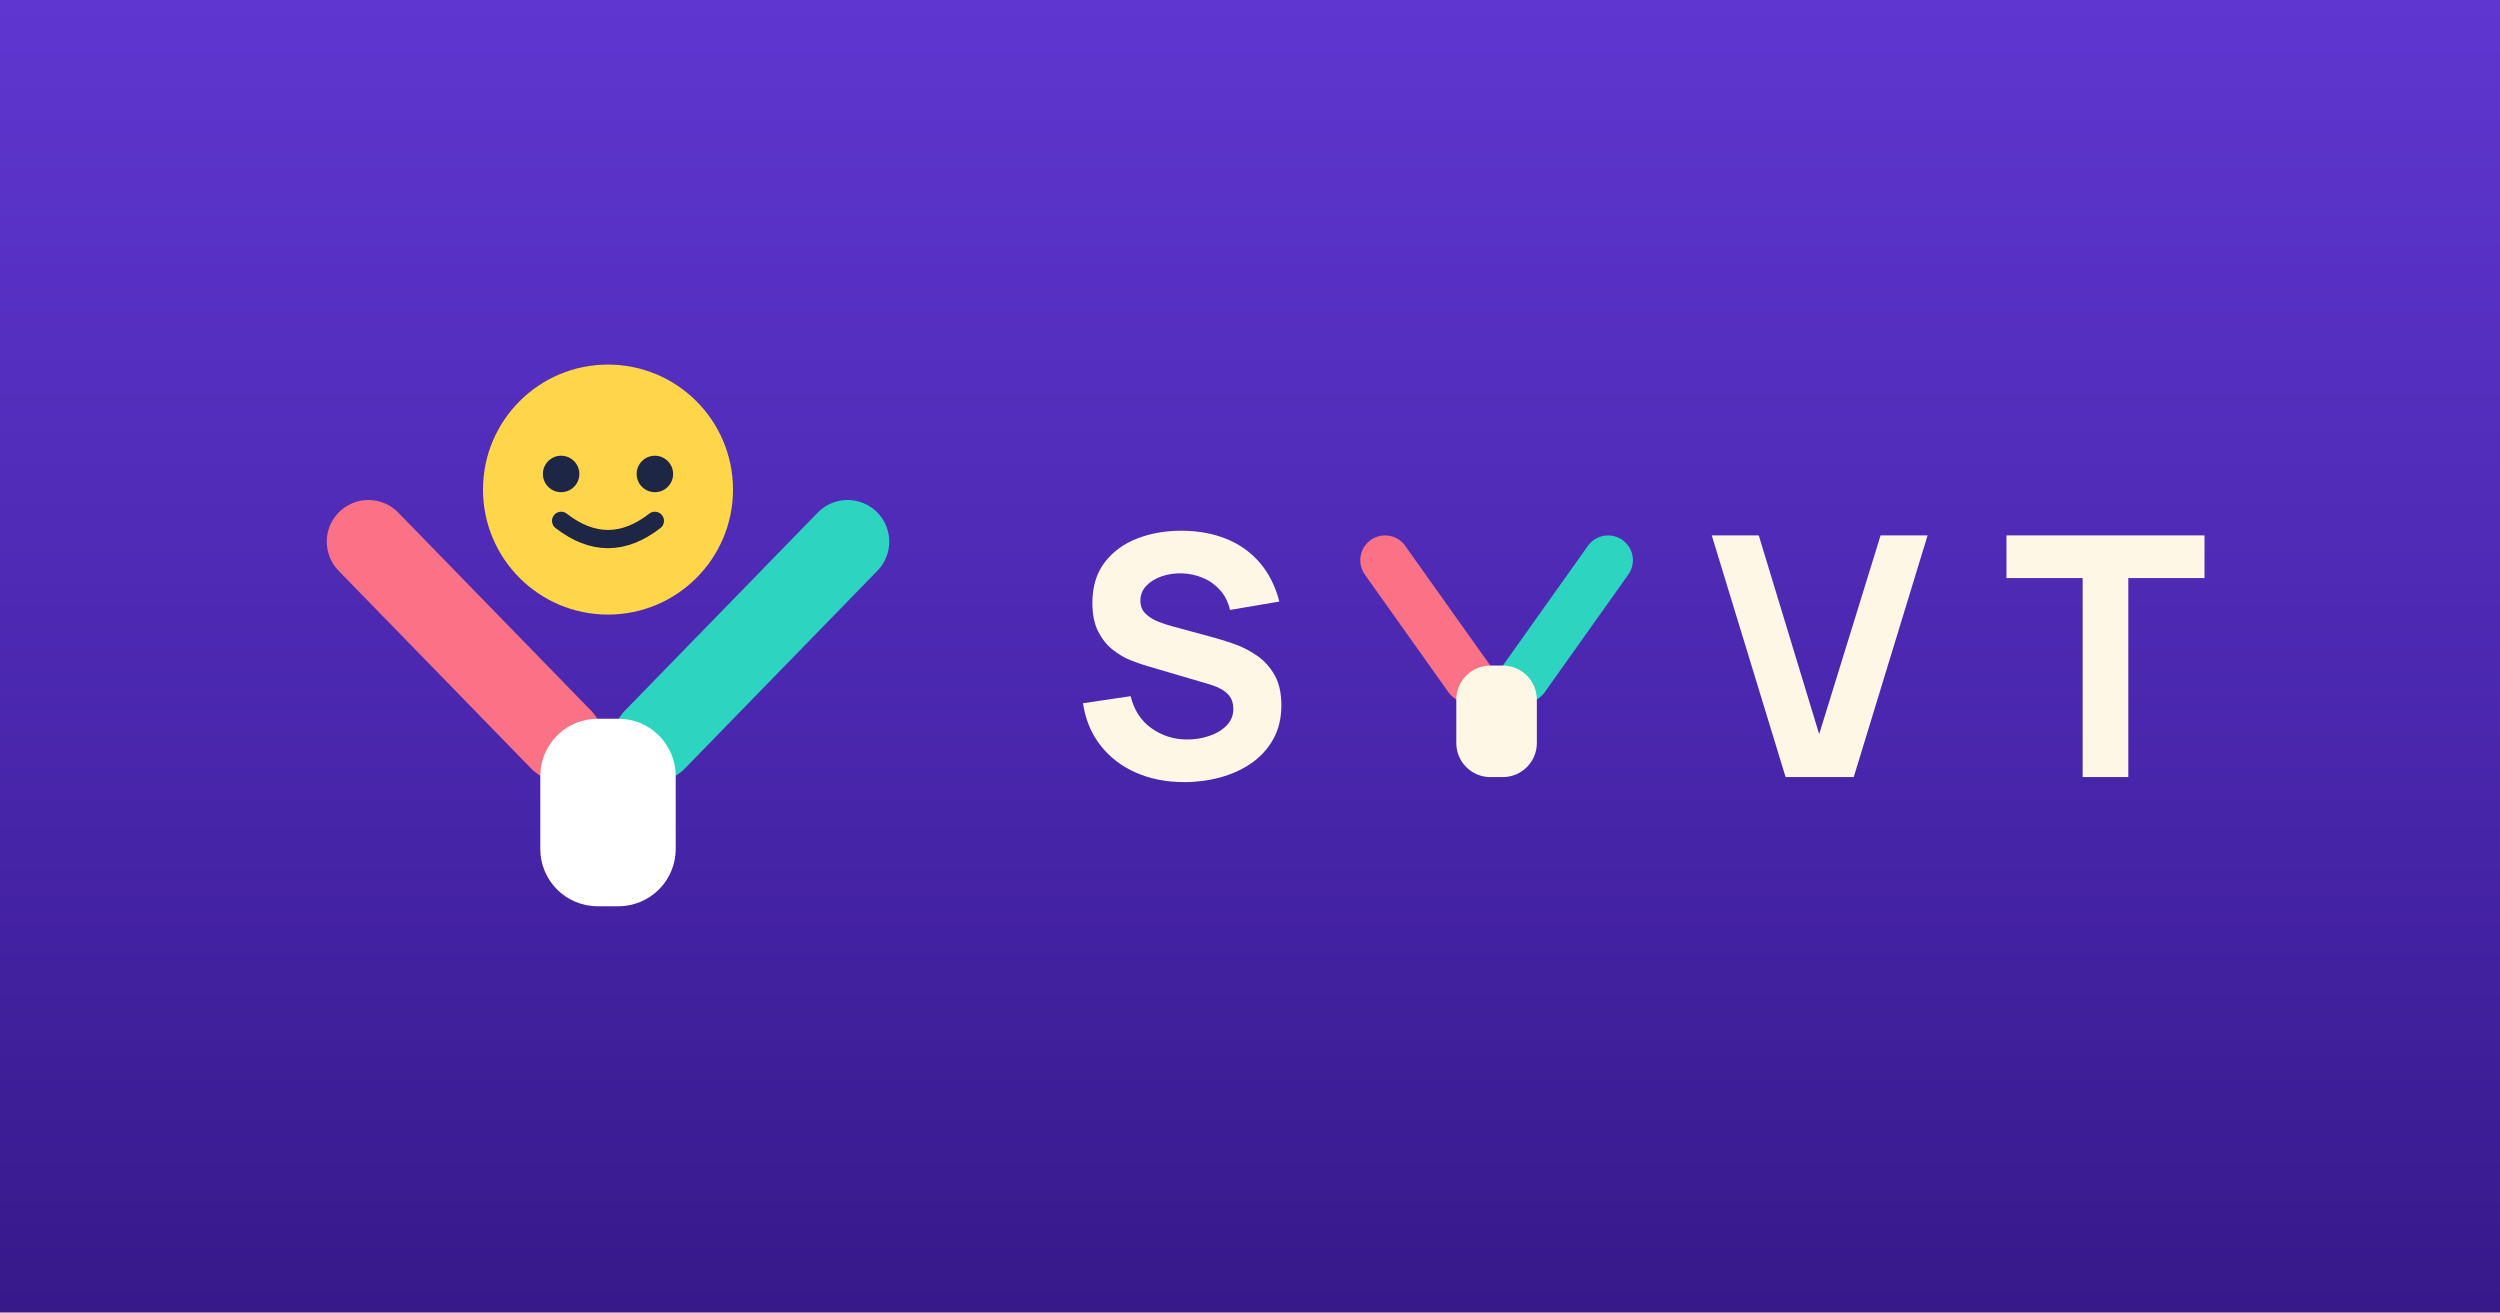
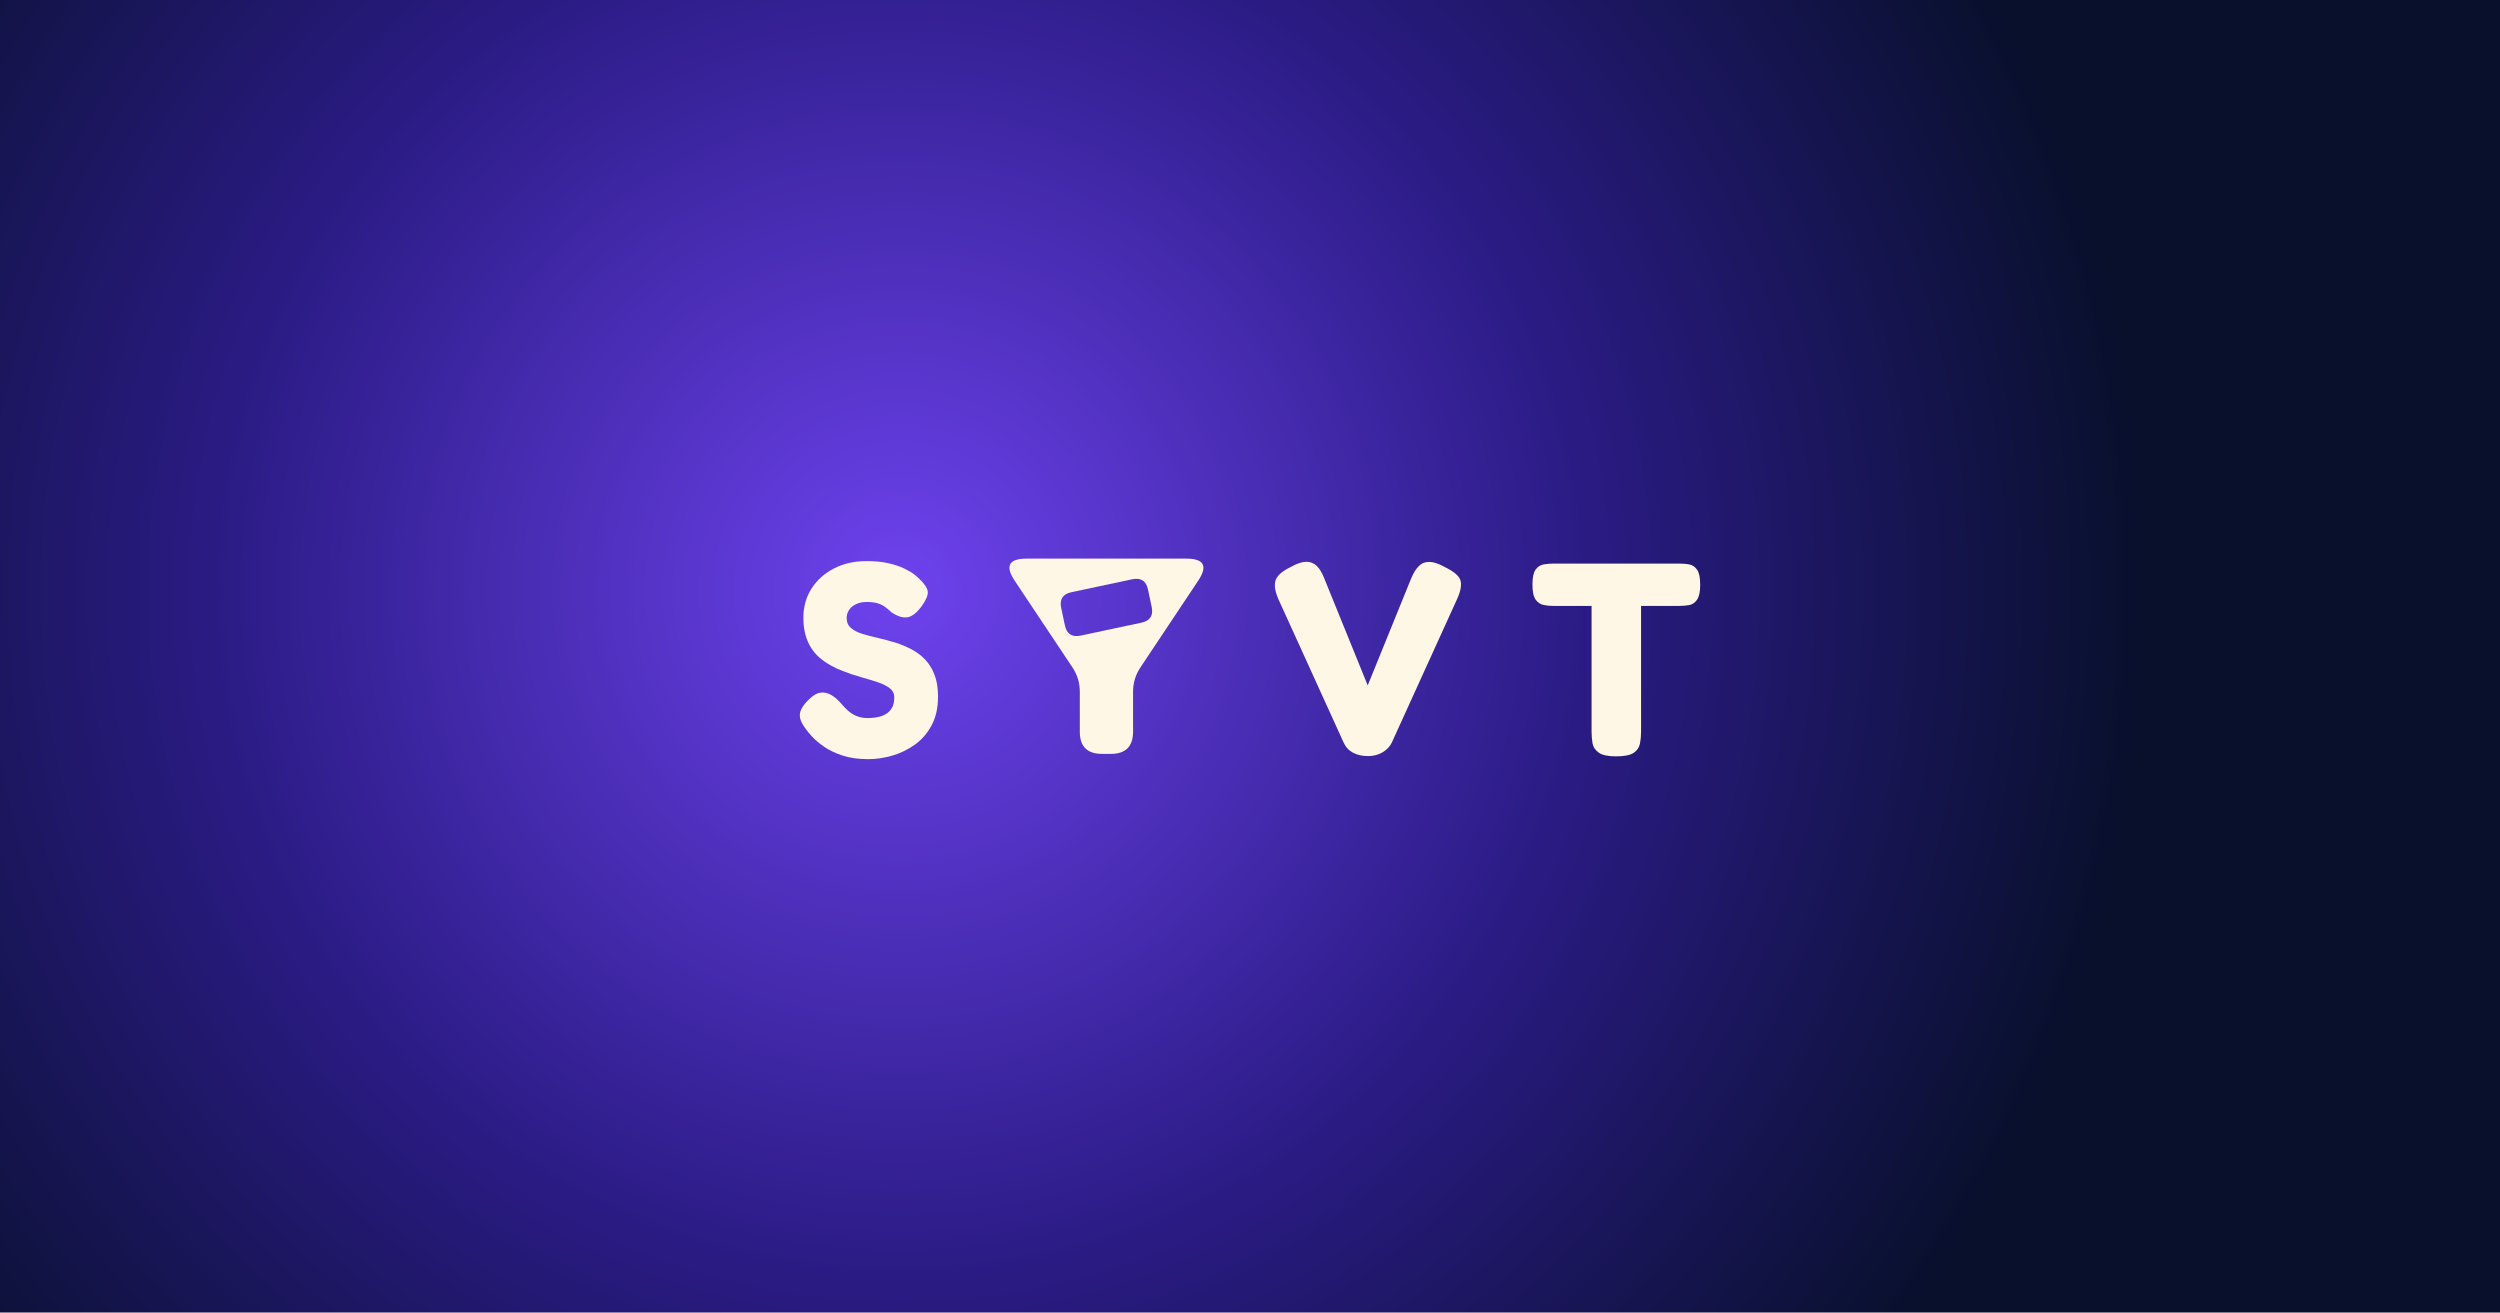
- <svg xmlns="http://www.w3.org/2000/svg" width="1200" height="630" viewBox="0 0 1200 630">
+ <svg xmlns="http://www.w3.org/2000/svg" width="1200" height="630" viewBox="0 0 1200 630" role="img" aria-label="SYVT">
  <defs>
-     <linearGradient id="plate" x1="0" y1="0" x2="0" y2="1">
-       <stop offset="0" stop-color="#5F36D0" />
-       <stop offset=".55" stop-color="#4A27AE" />
-       <stop offset="1" stop-color="#37198A" />
-     </linearGradient>
+     <radialGradient id="plate" gradientUnits="userSpaceOnUse" cx="432.00" cy="283.50" r="598.50">
+       <stop offset="0" stop-color="#6E42EE" />
+       <stop offset=".55" stop-color="#2A1B84" />
+       <stop offset="1" stop-color="#08102C" />
+     </radialGradient>
  </defs>
  <rect width="1200" height="630" fill="url(#plate)" />
-   <g transform="translate(141.84 165.00) scale(2.5)">
-     <g fill="none" stroke-width="16" stroke-linecap="round">
-       <path d="M14 38L51 76" stroke="#FB7185" />
-       <path d="M106 38L69 76" stroke="#2DD4BF" />
+   <g fill="#FFF7E6">
+     <g transform="translate(381.08 361.86)">
+       <path d="M35.772 2.534Q28.538 2.534 23.245 0.766Q17.952 -1.003 14.362 -3.524Q10.771 -6.046 8.672 -8.356Q6.574 -10.666 5.861 -11.748Q3.564 -14.705 3.01 -17.015Q2.455 -19.325 3.63 -21.622Q4.805 -23.918 7.735 -26.637Q10.507 -29.198 13.068 -29.423Q15.629 -29.647 18.084 -28.169Q20.539 -26.69 22.862 -23.945Q26.057 -20.117 28.974 -18.651Q31.891 -17.186 35.244 -17.186Q39.442 -17.186 42.319 -18.242Q45.197 -19.298 46.689 -21.476Q48.18 -23.654 48.18 -27.06Q48.18 -29.832 45.976 -31.522Q43.771 -33.211 40.155 -34.426Q36.538 -35.64 32.089 -36.868Q27.641 -38.095 23.232 -39.864Q20.355 -40.946 17.596 -42.504Q14.837 -44.062 12.435 -46.081Q10.032 -48.101 8.263 -50.886Q6.494 -53.671 5.518 -57.235Q4.541 -60.799 4.541 -65.366Q4.541 -73.207 8.435 -79.319Q12.329 -85.43 19.193 -88.981Q26.057 -92.532 34.848 -92.532Q40.894 -92.532 45.382 -91.502Q49.87 -90.473 52.892 -89.008Q55.915 -87.542 57.671 -86.183Q59.426 -84.823 60.034 -84.137Q63.862 -80.573 64.231 -78.038Q64.601 -75.504 61.38 -70.963Q57.895 -66.159 54.569 -65.591Q51.242 -65.023 46.939 -67.875Q45.487 -69.221 43.996 -70.369Q42.504 -71.518 40.405 -72.217Q38.306 -72.917 34.716 -72.917Q32.842 -72.917 31.086 -72.349Q29.33 -71.782 28.076 -70.792Q26.822 -69.802 26.07 -68.376Q25.317 -66.95 25.317 -65.234Q25.317 -62.225 27.363 -60.443Q29.409 -58.661 32.828 -57.618Q36.247 -56.575 40.405 -55.625Q44.563 -54.674 48.893 -53.354Q52.773 -52.087 56.43 -50.186Q60.086 -48.286 62.911 -45.355Q65.736 -42.425 67.452 -38.082Q69.168 -33.739 69.168 -27.456Q69.168 -19.404 66.066 -13.649Q62.964 -7.894 57.935 -4.343Q52.906 -0.792 47.071 0.871Q41.237 2.534 35.772 2.534Z" />
+       <path d="M275.689 1.056Q271.333 1.056 268.297 -0.594Q265.261 -2.244 263.809 -5.544L232.525 -74.316Q230.017 -80.124 231.271 -83.49Q232.525 -86.856 238.597 -89.76Q242.821 -92.136 245.791 -92.202Q248.761 -92.268 250.873 -90.288Q252.985 -88.308 254.569 -84.216L275.425 -32.868L296.281 -84.216Q297.997 -88.308 300.109 -90.288Q302.221 -92.268 305.257 -92.136Q308.293 -92.004 312.253 -89.76Q318.853 -86.592 319.909 -83.358Q320.965 -80.124 318.325 -74.316L287.041 -5.544Q285.721 -2.64 282.619 -0.792Q279.517 1.056 275.689 1.056Z M424.981 -91.344Q427.489 -91.344 429.733 -90.948Q431.977 -90.552 433.495 -88.44Q435.013 -86.328 435.013 -81.18Q435.013 -76.164 433.495 -73.986Q431.977 -71.808 429.667 -71.412Q427.357 -71.016 424.849 -71.016H406.633V-10.56Q406.633 -7.656 406.105 -4.95Q405.577 -2.244 403.135 -0.528Q400.693 1.188 394.621 1.188Q388.813 1.188 386.305 -0.594Q383.797 -2.376 383.335 -5.082Q382.873 -7.788 382.873 -10.692V-71.016H364.525Q362.149 -71.016 359.839 -71.478Q357.529 -71.94 356.011 -74.052Q354.493 -76.164 354.493 -81.312Q354.493 -86.328 356.011 -88.44Q357.529 -90.552 359.905 -90.948Q362.281 -91.344 364.657 -91.344Z" />
    </g>
-     <rect x="47" y="72" width="26" height="36" rx="11" fill="#FFFFFF" />
-     <circle cx="60" cy="28" r="24" fill="#FFD54A" />
-     <circle cx="51" cy="25" r="3.5" fill="#1E2646" />
-     <circle cx="69" cy="25" r="3.5" fill="#1E2646" />
-     <path d="M51 34q9 7 18 0" fill="none" stroke="#1E2646" stroke-width="3.5" stroke-linecap="round" />
-   </g>
-   <g transform="translate(513.39 373.00)" fill="#FFF7E6">
-     <path d="M55.1 2.417Q42.211 2.417 31.86 -2.135Q21.508 -6.686 14.863 -15.185Q8.217 -23.683 6.444 -35.444L29.322 -38.828Q31.739 -28.839 39.311 -23.442Q46.883 -18.044 56.55 -18.044Q61.947 -18.044 67.022 -19.736Q72.097 -21.428 75.36 -24.731Q78.622 -28.033 78.622 -32.867Q78.622 -34.639 78.099 -36.29Q77.575 -37.942 76.367 -39.392Q75.158 -40.842 72.943 -42.131Q70.728 -43.419 67.344 -44.467L37.217 -53.328Q33.833 -54.294 29.363 -56.067Q24.892 -57.839 20.703 -61.142Q16.514 -64.444 13.735 -69.882Q10.956 -75.319 10.956 -83.617Q10.956 -95.297 16.836 -103.031Q22.717 -110.764 32.544 -114.55Q42.372 -118.336 54.294 -118.256Q66.297 -118.094 75.722 -114.147Q85.147 -110.2 91.511 -102.668Q97.875 -95.136 100.694 -84.261L77.011 -80.233Q75.722 -85.872 72.258 -89.739Q68.794 -93.606 64.001 -95.619Q59.208 -97.633 53.972 -97.794Q48.817 -97.956 44.265 -96.385Q39.714 -94.814 36.854 -91.833Q33.994 -88.853 33.994 -84.744Q33.994 -80.958 36.331 -78.582Q38.667 -76.206 42.211 -74.756Q45.756 -73.306 49.461 -72.339L69.6 -66.861Q74.111 -65.653 79.589 -63.679Q85.067 -61.706 90.101 -58.201Q95.136 -54.697 98.399 -48.978Q101.661 -43.258 101.661 -34.478Q101.661 -25.133 97.754 -18.165Q93.847 -11.197 87.242 -6.646Q80.636 -2.094 72.299 0.161Q63.961 2.417 55.1 2.417Z" />
-     <path d="M343.7 0.0 308.255 -116H330.811L359.811 -20.622L389.294 -116H411.85L376.405 0.0Z M486.283 0.0V-95.539H449.711V-116H544.766V-95.539H508.194V0.0Z" />
-   </g>
-   <g transform="translate(646.97 254.03) scale(1.48718) translate(-12 -28)">
-     <g fill="none" stroke-width="16" stroke-linecap="round">
-       <path d="M24 38L51 76" stroke="#FB7185" />
-       <path d="M96 38L69 76" stroke="#2DD4BF" />
+     <g transform="translate(479.97 268.14) scale(1.065) translate(-12 -20)">
+       <path d="M18.66 29.98Q12.0 20.0,24.0 20.0L96.0 20.0Q108.0 20.0,101.34 29.98L75.33 69.01Q72.0 74.0,72.0 80.0L72.0 98.0Q72.0 108.0,62.0 108.0L58.0 108.0Q48.0 108.0,48.0 98.0L48.0 80.0Q48.0 74.0,44.67 69.01ZM39.61 42.25Q38.36 36.38,44.23 35.13L71.61 29.31Q77.48 28.06,78.73 33.93L80.39 41.75Q81.64 47.62,75.77 48.87L48.39 54.69Q42.52 55.94,41.27 50.07Z" fill-rule="evenodd" />
    </g>
-     <rect x="47" y="72" width="26" height="36" rx="11" fill="#FFF7E6" />
  </g>
</svg>
